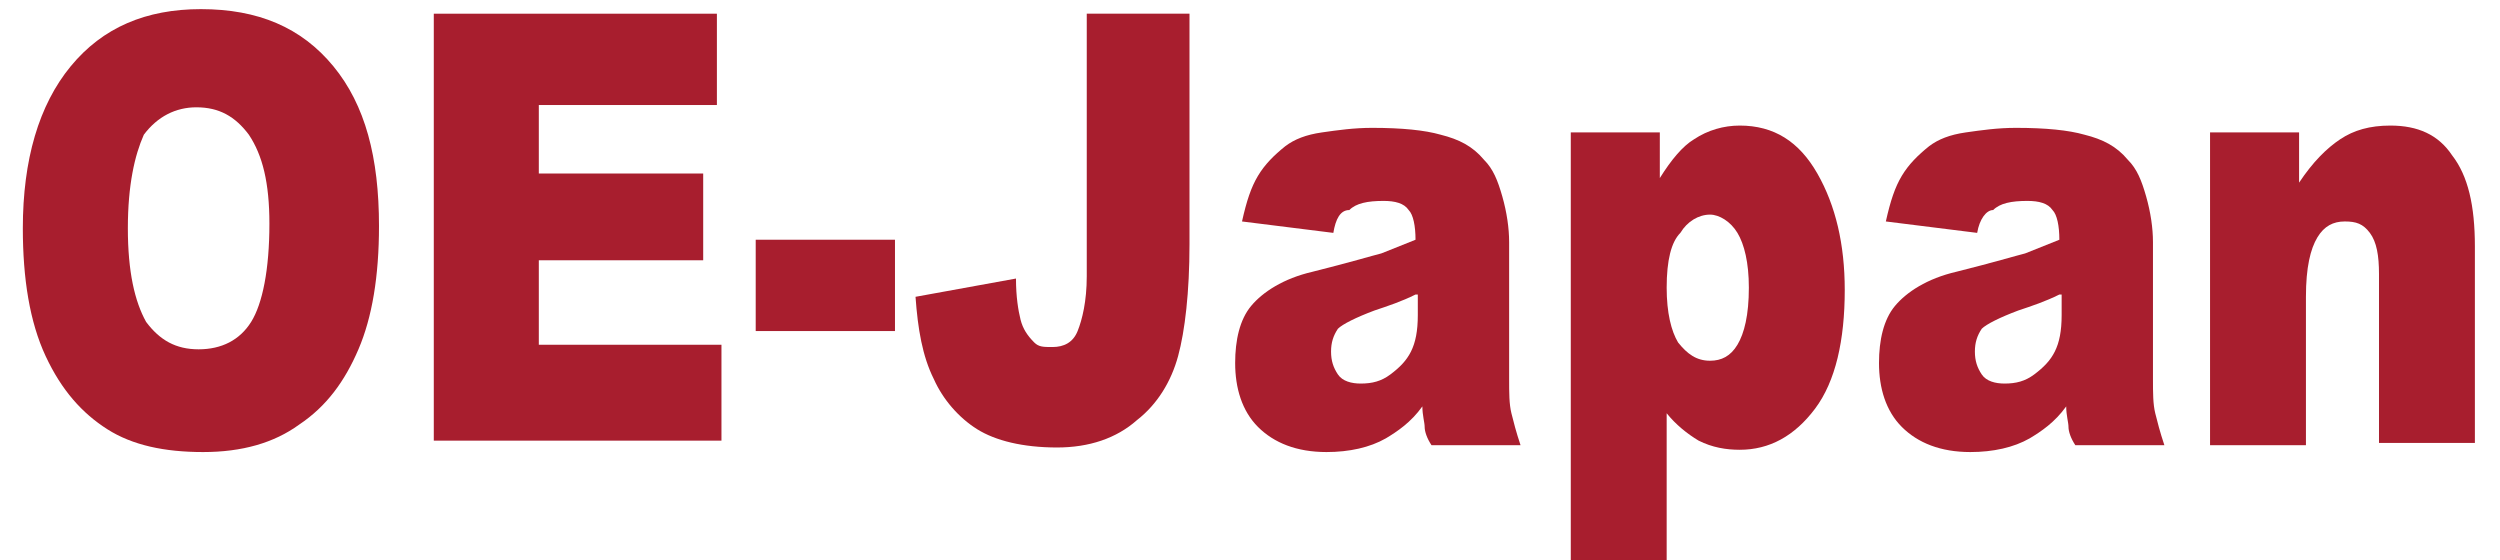
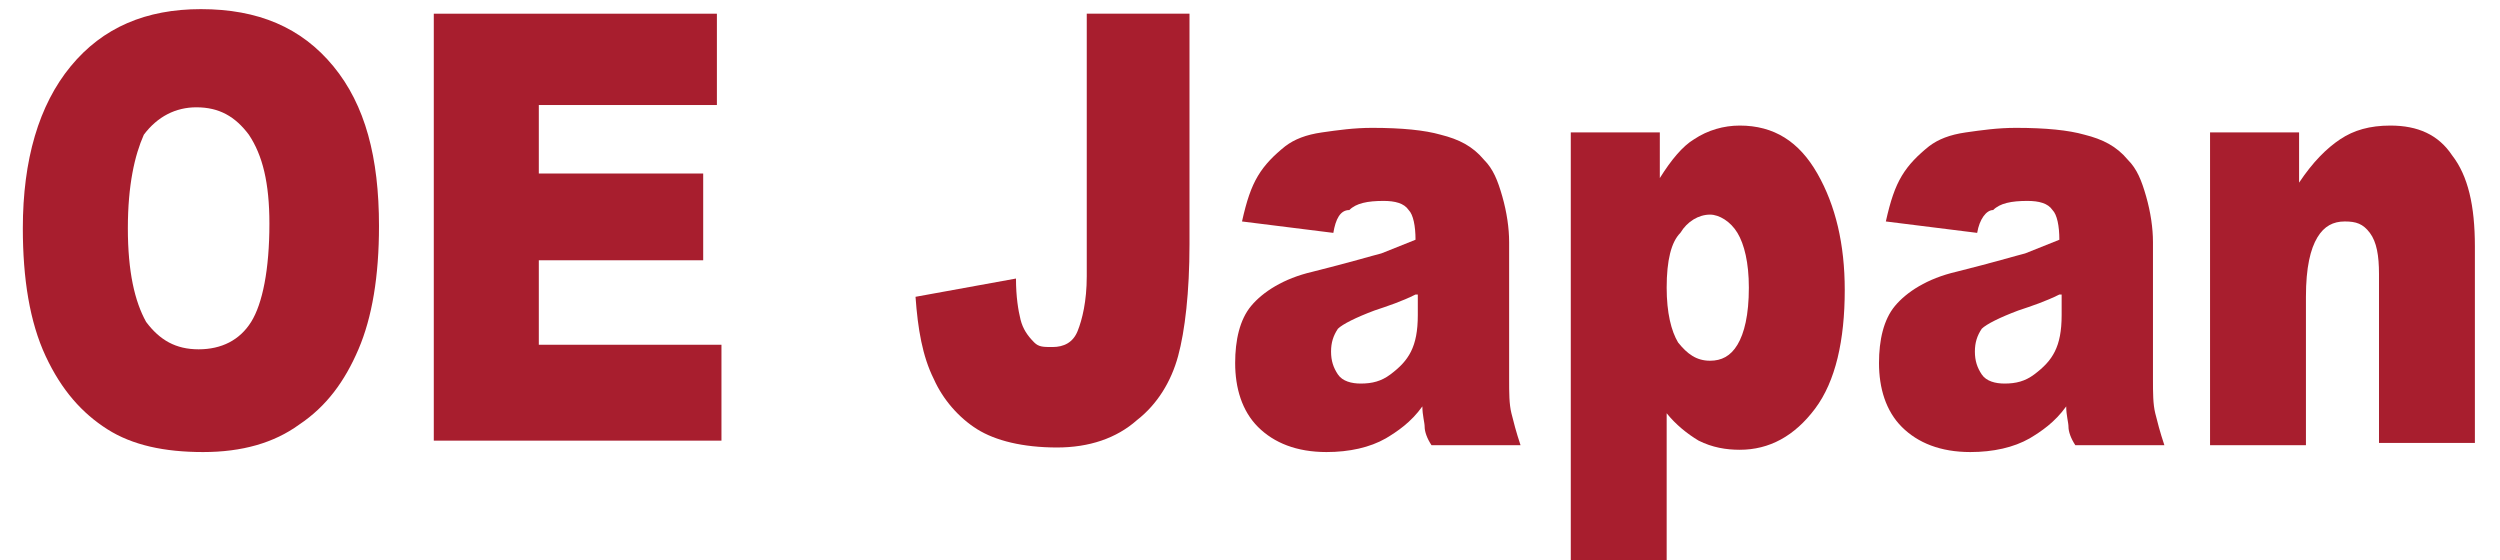
<svg xmlns="http://www.w3.org/2000/svg" version="1.1" id="レイヤー_1" x="0px" y="0px" viewBox="0 0 109.5 24.5" style="enable-background:new 0 0 109.5 24.5;" xml:space="preserve">
  <style type="text/css">
	.st0{enable-background:new    ;}
	.st1{fill:#A81E2E;}
</style>
-   <g transform="translate(-1470)">
-     <g class="st0">
-       <path class="st1" d="M1471,10c0-3,0.7-5.4,2.1-7.1c1.4-1.7,3.3-2.5,5.7-2.5c2.5,0,4.4,0.8,5.8,2.5c1.4,1.7,2,4,2,7    c0,2.2-0.3,4-0.9,5.4c-0.6,1.4-1.4,2.5-2.6,3.3c-1.1,0.8-2.5,1.2-4.2,1.2c-1.7,0-3.1-0.3-4.2-1c-1.1-0.7-2-1.7-2.7-3.2    S1471,12.2,1471,10z M1475.6,10c0,1.9,0.3,3.2,0.8,4.1c0.6,0.8,1.3,1.2,2.3,1.2c1,0,1.8-0.4,2.3-1.2s0.8-2.3,0.8-4.3    c0-1.8-0.3-3-0.9-3.9c-0.6-0.8-1.3-1.2-2.3-1.2c-0.9,0-1.7,0.4-2.3,1.2C1475.9,6.8,1475.6,8.1,1475.6,10z" />
-       <path class="st1" d="M1489,0.6h12.4v4h-7.8v3h7.2v3.8h-7.2v3.7h8v4.2H1489V0.6z" />
-       <path class="st1" d="M1503.1,10.5h6.1v4h-6.1V10.5z" />
-       <path class="st1" d="M1517.4,0.6h4.7v10.1c0,2.1-0.2,3.8-0.5,4.9c-0.3,1.1-0.9,2.1-1.8,2.8c-0.9,0.8-2.1,1.2-3.5,1.2    c-1.5,0-2.7-0.3-3.5-0.8s-1.5-1.3-1.9-2.2c-0.5-1-0.7-2.2-0.8-3.6l4.4-0.8c0,0.8,0.1,1.4,0.2,1.8c0.1,0.4,0.3,0.7,0.6,1    c0.2,0.2,0.4,0.2,0.8,0.2c0.5,0,0.9-0.2,1.1-0.7s0.4-1.3,0.4-2.4V0.6z" />
-       <path class="st1" d="M1528.4,10.2l-4-0.5c0.2-0.9,0.4-1.5,0.7-2c0.3-0.5,0.7-0.9,1.2-1.3c0.4-0.3,0.9-0.5,1.6-0.6    c0.7-0.1,1.4-0.2,2.2-0.2c1.3,0,2.3,0.1,3,0.3c0.8,0.2,1.4,0.5,1.9,1.1c0.4,0.4,0.6,0.9,0.8,1.6c0.2,0.7,0.3,1.4,0.3,2v6    c0,0.6,0,1.1,0.1,1.5c0.1,0.4,0.2,0.8,0.4,1.4h-3.9c-0.2-0.3-0.3-0.6-0.3-0.8c0-0.2-0.1-0.5-0.1-0.9c-0.5,0.7-1.1,1.1-1.6,1.4    c-0.7,0.4-1.6,0.6-2.6,0.6c-1.3,0-2.3-0.4-3-1.1c-0.7-0.7-1-1.7-1-2.8c0-1,0.2-1.9,0.7-2.5s1.4-1.2,2.7-1.5c1.6-0.4,2.6-0.7,3-0.8    c0.5-0.2,1-0.4,1.5-0.6c0-0.6-0.1-1.1-0.3-1.3c-0.2-0.3-0.6-0.4-1.1-0.4c-0.7,0-1.2,0.1-1.5,0.4    C1528.7,9.2,1528.5,9.6,1528.4,10.2z M1532,12.9c-0.6,0.3-1.2,0.5-1.8,0.7c-0.8,0.3-1.4,0.6-1.6,0.8c-0.2,0.3-0.3,0.6-0.3,1    c0,0.4,0.1,0.7,0.3,1c0.2,0.3,0.6,0.4,1,0.4c0.5,0,0.9-0.1,1.3-0.4c0.4-0.3,0.7-0.6,0.9-1c0.2-0.4,0.3-0.9,0.3-1.6V12.9z" />
-       <path class="st1" d="M1538.8,24.5V5.8h3.9v2c0.5-0.8,1-1.4,1.5-1.7c0.6-0.4,1.3-0.6,2-0.6c1.5,0,2.6,0.7,3.4,2.1    c0.8,1.4,1.2,3.1,1.2,5.1c0,2.2-0.4,4-1.3,5.2c-0.9,1.2-2,1.8-3.3,1.8c-0.6,0-1.2-0.1-1.8-0.4c-0.5-0.3-1-0.7-1.4-1.2v6.5H1538.8z     M1543,12.6c0,1.1,0.2,1.9,0.5,2.4c0.4,0.5,0.8,0.8,1.4,0.8c0.5,0,0.9-0.2,1.2-0.7c0.3-0.5,0.5-1.3,0.5-2.5c0-1.1-0.2-1.9-0.5-2.4    c-0.3-0.5-0.8-0.8-1.2-0.8c-0.5,0-1,0.3-1.3,0.8C1543.2,10.6,1543,11.4,1543,12.6z" />
-       <path class="st1" d="M1556.6,10.2l-4-0.5c0.2-0.9,0.4-1.5,0.7-2c0.3-0.5,0.7-0.9,1.2-1.3c0.4-0.3,0.9-0.5,1.6-0.6    c0.7-0.1,1.4-0.2,2.2-0.2c1.3,0,2.3,0.1,3,0.3c0.8,0.2,1.4,0.5,1.9,1.1c0.4,0.4,0.6,0.9,0.8,1.6c0.2,0.7,0.3,1.4,0.3,2v6    c0,0.6,0,1.1,0.1,1.5c0.1,0.4,0.2,0.8,0.4,1.4h-3.9c-0.2-0.3-0.3-0.6-0.3-0.8c0-0.2-0.1-0.5-0.1-0.9c-0.5,0.7-1.1,1.1-1.6,1.4    c-0.7,0.4-1.6,0.6-2.6,0.6c-1.3,0-2.3-0.4-3-1.1c-0.7-0.7-1-1.7-1-2.8c0-1,0.2-1.9,0.7-2.5s1.4-1.2,2.7-1.5c1.6-0.4,2.6-0.7,3-0.8    c0.5-0.2,1-0.4,1.5-0.6c0-0.6-0.1-1.1-0.3-1.3c-0.2-0.3-0.6-0.4-1.1-0.4c-0.7,0-1.2,0.1-1.5,0.4C1557,9.2,1556.7,9.6,1556.6,10.2z     M1560.2,12.9c-0.6,0.3-1.2,0.5-1.8,0.7c-0.8,0.3-1.4,0.6-1.6,0.8c-0.2,0.3-0.3,0.6-0.3,1c0,0.4,0.1,0.7,0.3,1    c0.2,0.3,0.6,0.4,1,0.4c0.5,0,0.9-0.1,1.3-0.4c0.4-0.3,0.7-0.6,0.9-1c0.2-0.4,0.3-0.9,0.3-1.6V12.9z" />
-       <path class="st1" d="M1566.8,5.8h3.9V8c0.6-0.9,1.2-1.5,1.8-1.9c0.6-0.4,1.3-0.6,2.2-0.6c1.2,0,2.1,0.4,2.7,1.3c0.7,0.9,1,2.2,1,4    v8.6h-4.2v-7.4c0-0.8-0.1-1.4-0.4-1.8c-0.3-0.4-0.6-0.5-1.1-0.5c-0.5,0-0.9,0.2-1.2,0.7c-0.3,0.5-0.5,1.3-0.5,2.6v6.5h-4.2V5.8z" />
-     </g>
+   <g class="st0">
+     <path class="st1" d="M1,10c0-3,0.7-5.4,2.1-7.1s3.3-2.5,5.7-2.5c2.5,0,4.4,0.8,5.8,2.5s2,4,2,7c0,2.2-0.3,4-0.9,5.4   s-1.4,2.5-2.6,3.3c-1.1,0.8-2.5,1.2-4.2,1.2s-3.1-0.3-4.2-1s-2-1.7-2.7-3.2S1,12.2,1,10z M5.6,10c0,1.9,0.3,3.2,0.8,4.1   c0.6,0.8,1.3,1.2,2.3,1.2s1.8-0.4,2.3-1.2s0.8-2.3,0.8-4.3c0-1.8-0.3-3-0.9-3.9c-0.6-0.8-1.3-1.2-2.3-1.2c-0.9,0-1.7,0.4-2.3,1.2   C5.9,6.8,5.6,8.1,5.6,10z" />
+     <path class="st1" d="M19,0.6h12.4v4h-7.8v3h7.2v3.8h-7.2v3.7h8v4.2H19V0.6z" />
+     <path class="st1" d="M47.4,0.6h4.7v10.1c0,2.1-0.2,3.8-0.5,4.9s-0.9,2.1-1.8,2.8c-0.9,0.8-2.1,1.2-3.5,1.2c-1.5,0-2.7-0.3-3.5-0.8   s-1.5-1.3-1.9-2.2c-0.5-1-0.7-2.2-0.8-3.6l4.4-0.8c0,0.8,0.1,1.4,0.2,1.8c0.1,0.4,0.3,0.7,0.6,1c0.2,0.2,0.4,0.2,0.8,0.2   c0.5,0,0.9-0.2,1.1-0.7s0.4-1.3,0.4-2.4V0.6H47.4z" />
+     <path class="st1" d="M58.4,10.2l-4-0.5c0.2-0.9,0.4-1.5,0.7-2c0.3-0.5,0.7-0.9,1.2-1.3c0.4-0.3,0.9-0.5,1.6-0.6s1.4-0.2,2.2-0.2   c1.3,0,2.3,0.1,3,0.3C63.9,6.1,64.5,6.4,65,7c0.4,0.4,0.6,0.9,0.8,1.6c0.2,0.7,0.3,1.4,0.3,2v6c0,0.6,0,1.1,0.1,1.5   s0.2,0.8,0.4,1.4h-3.9c-0.2-0.3-0.3-0.6-0.3-0.8c0-0.2-0.1-0.5-0.1-0.9c-0.5,0.7-1.1,1.1-1.6,1.4c-0.7,0.4-1.6,0.6-2.6,0.6   c-1.3,0-2.3-0.4-3-1.1s-1-1.7-1-2.8c0-1,0.2-1.9,0.7-2.5s1.4-1.2,2.7-1.5c1.6-0.4,2.6-0.7,3-0.8c0.5-0.2,1-0.4,1.5-0.6   c0-0.6-0.1-1.1-0.3-1.3c-0.2-0.3-0.6-0.4-1.1-0.4c-0.7,0-1.2,0.1-1.5,0.4C58.7,9.2,58.5,9.6,58.4,10.2z M62,12.9   c-0.6,0.3-1.2,0.5-1.8,0.7c-0.8,0.3-1.4,0.6-1.6,0.8c-0.2,0.3-0.3,0.6-0.3,1s0.1,0.7,0.3,1c0.2,0.3,0.6,0.4,1,0.4   c0.5,0,0.9-0.1,1.3-0.4s0.7-0.6,0.9-1c0.2-0.4,0.3-0.9,0.3-1.6v-0.9H62z" />
+     <path class="st1" d="M68.8,24.5V5.8h3.9v2c0.5-0.8,1-1.4,1.5-1.7c0.6-0.4,1.3-0.6,2-0.6c1.5,0,2.6,0.7,3.4,2.1s1.2,3.1,1.2,5.1   c0,2.2-0.4,4-1.3,5.2s-2,1.8-3.3,1.8c-0.6,0-1.2-0.1-1.8-0.4c-0.5-0.3-1-0.7-1.4-1.2v6.5h-4.2V24.5z M73,12.6   c0,1.1,0.2,1.9,0.5,2.4c0.4,0.5,0.8,0.8,1.4,0.8c0.5,0,0.9-0.2,1.2-0.7c0.3-0.5,0.5-1.3,0.5-2.5c0-1.1-0.2-1.9-0.5-2.4   s-0.8-0.8-1.2-0.8c-0.5,0-1,0.3-1.3,0.8C73.2,10.6,73,11.4,73,12.6z" />
+     <path class="st1" d="M86.6,10.2l-4-0.5c0.2-0.9,0.4-1.5,0.7-2c0.3-0.5,0.7-0.9,1.2-1.3c0.4-0.3,0.9-0.5,1.6-0.6s1.4-0.2,2.2-0.2   c1.3,0,2.3,0.1,3,0.3c0.8,0.2,1.4,0.5,1.9,1.1c0.4,0.4,0.6,0.9,0.8,1.6c0.2,0.7,0.3,1.4,0.3,2v6c0,0.6,0,1.1,0.1,1.5   s0.2,0.8,0.4,1.4h-3.9c-0.2-0.3-0.3-0.6-0.3-0.8c0-0.2-0.1-0.5-0.1-0.9c-0.5,0.7-1.1,1.1-1.6,1.4c-0.7,0.4-1.6,0.6-2.6,0.6   c-1.3,0-2.3-0.4-3-1.1s-1-1.7-1-2.8c0-1,0.2-1.9,0.7-2.5s1.4-1.2,2.7-1.5c1.6-0.4,2.6-0.7,3-0.8c0.5-0.2,1-0.4,1.5-0.6   c0-0.6-0.1-1.1-0.3-1.3c-0.2-0.3-0.6-0.4-1.1-0.4c-0.7,0-1.2,0.1-1.5,0.4C87,9.2,86.7,9.6,86.6,10.2z M90.2,12.9   c-0.6,0.3-1.2,0.5-1.8,0.7c-0.8,0.3-1.4,0.6-1.6,0.8c-0.2,0.3-0.3,0.6-0.3,1s0.1,0.7,0.3,1c0.2,0.3,0.6,0.4,1,0.4   c0.5,0,0.9-0.1,1.3-0.4s0.7-0.6,0.9-1c0.2-0.4,0.3-0.9,0.3-1.6v-0.9H90.2z" />
+     <path class="st1" d="M96.8,5.8h3.9V8c0.6-0.9,1.2-1.5,1.8-1.9c0.6-0.4,1.3-0.6,2.2-0.6c1.2,0,2.1,0.4,2.7,1.3c0.7,0.9,1,2.2,1,4   v8.6h-4.2V12c0-0.8-0.1-1.4-0.4-1.8c-0.3-0.4-0.6-0.5-1.1-0.5s-0.9,0.2-1.2,0.7c-0.3,0.5-0.5,1.3-0.5,2.6v6.5h-4.2L96.8,5.8   L96.8,5.8z" />
  </g>
</svg>
